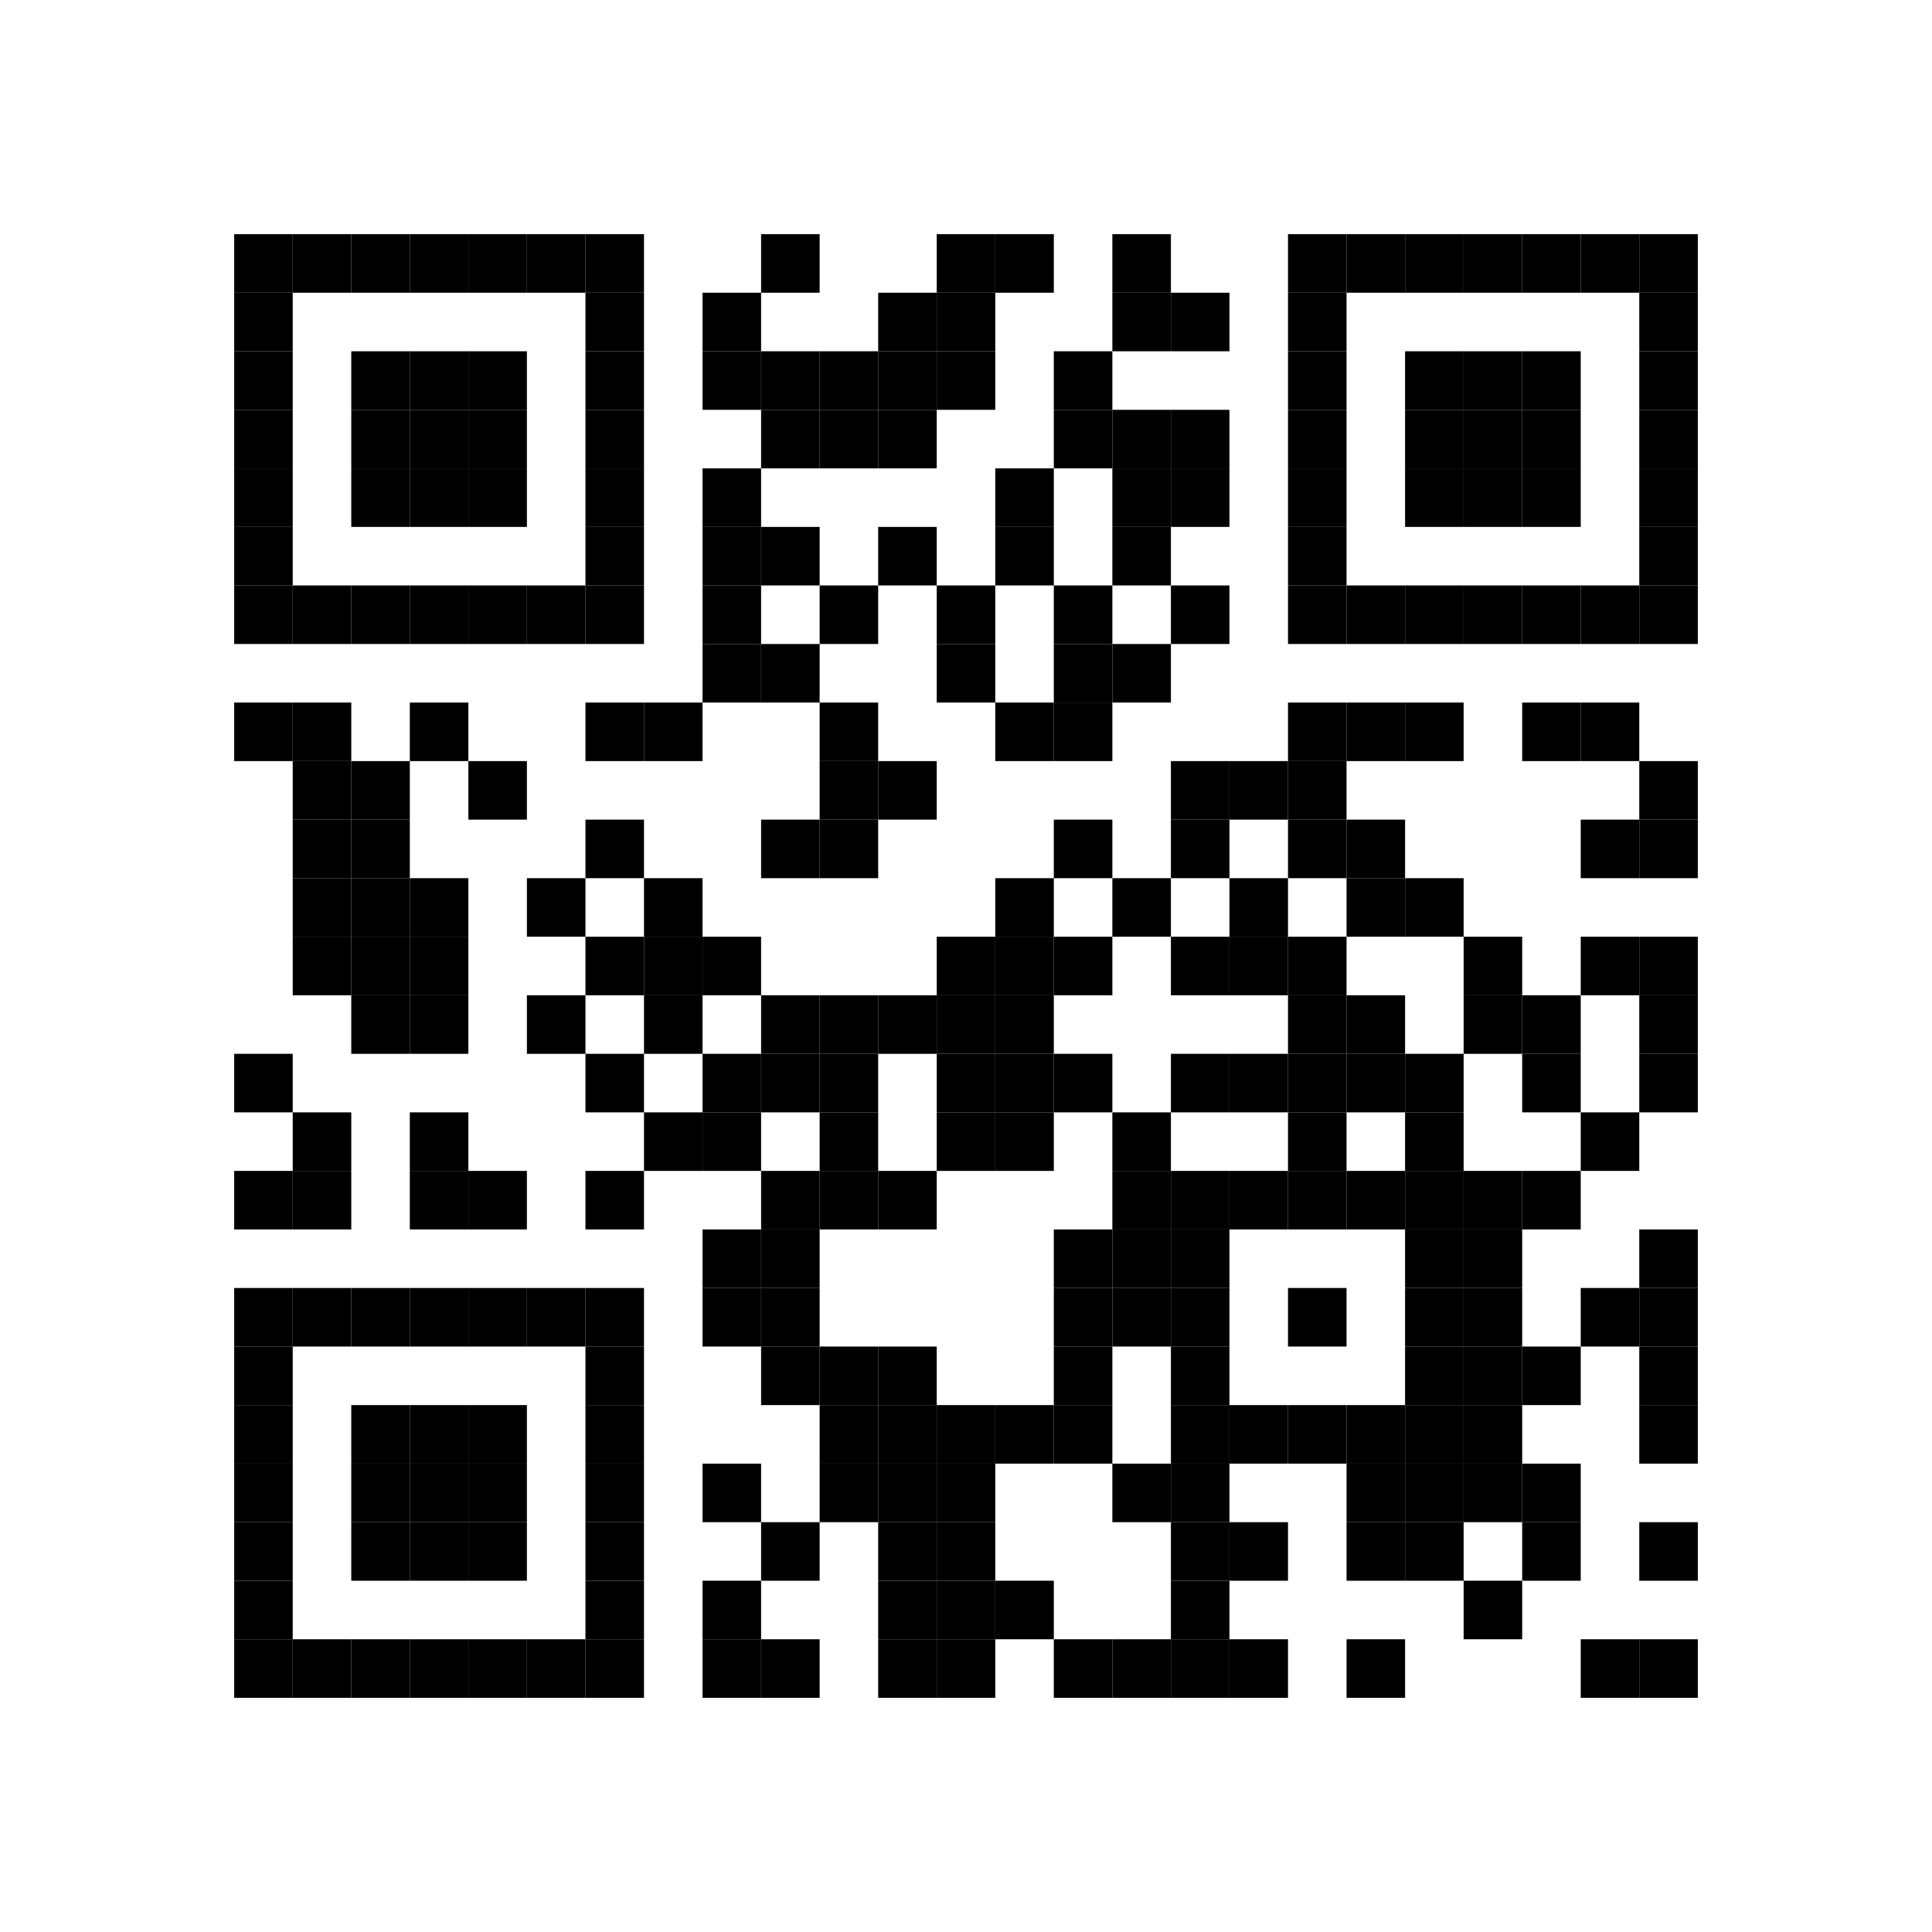
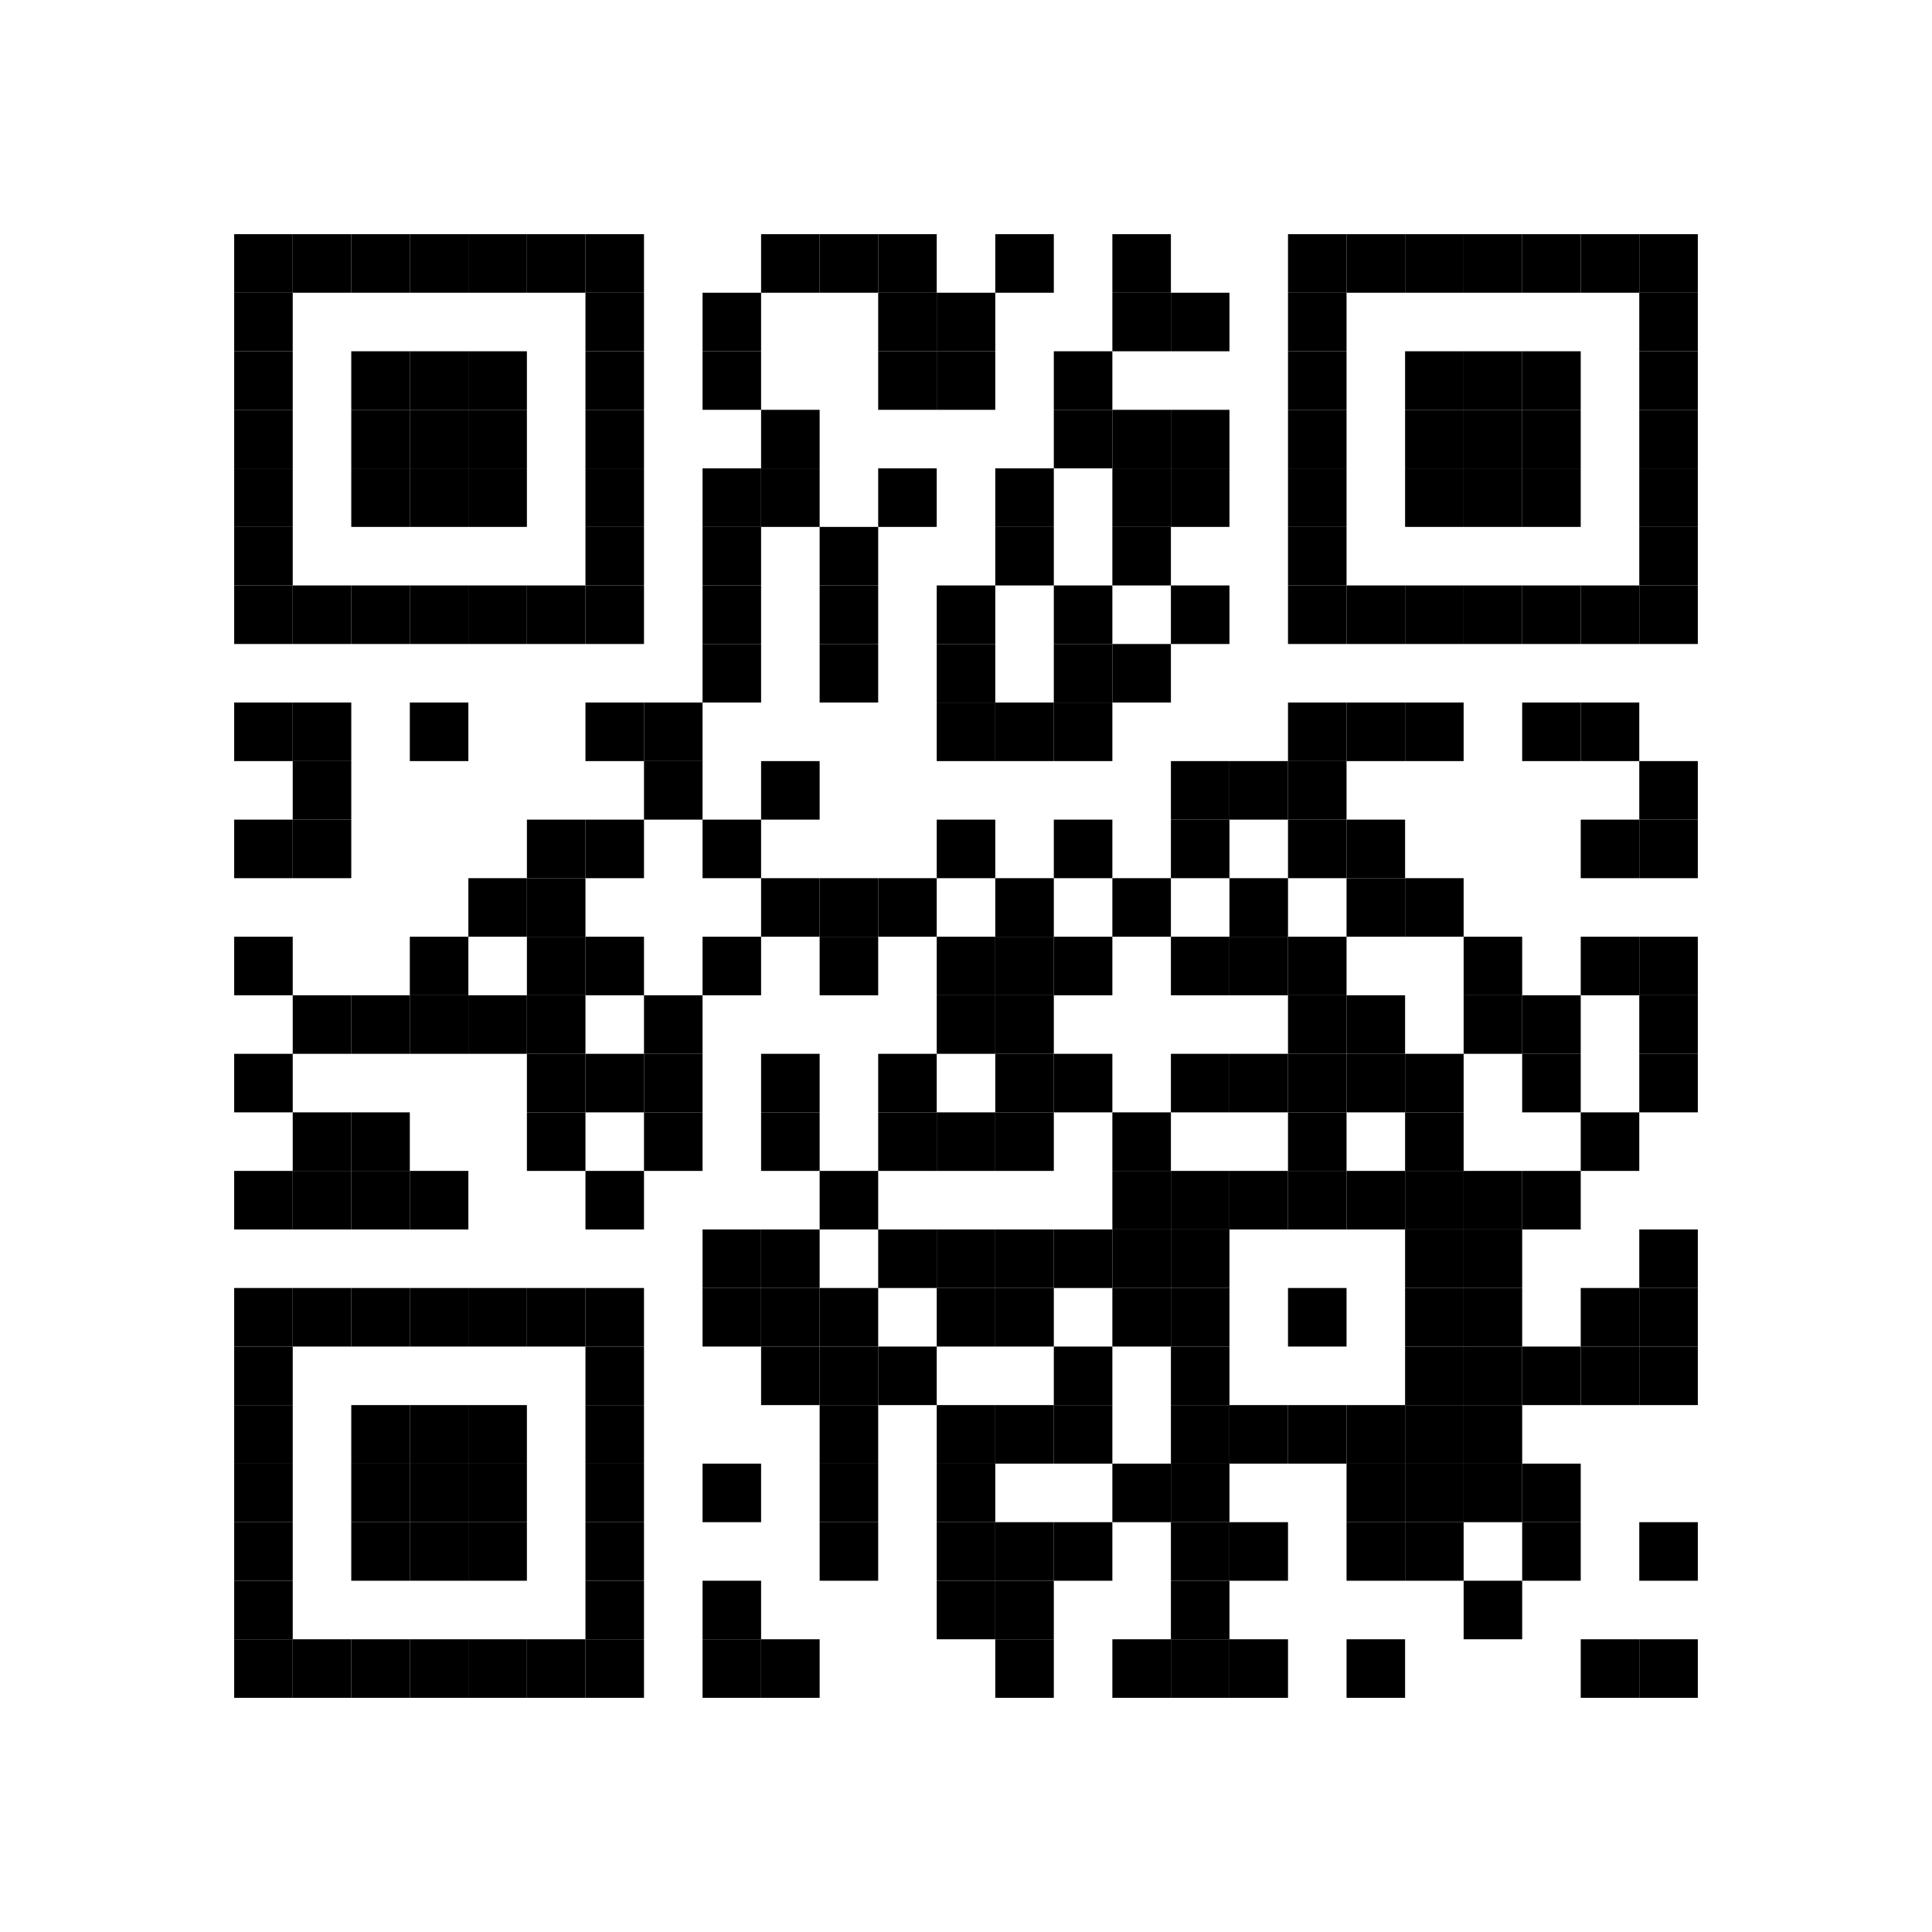
- <svg xmlns="http://www.w3.org/2000/svg" width="298.03cm" height="298.03cm" viewBox="0 0 33 33" preserveAspectRatio="none" version="1.1">
+ <svg xmlns="http://www.w3.org/2000/svg" width="596.05cm" height="596.05cm" viewBox="0 0 33 33" preserveAspectRatio="none" version="1.1">
  <g id="QRcode">
    <rect x="0" y="0" width="33" height="33" fill="#ffffff" />
    <g id="Pattern" transform="translate(4,4)">
      <rect x="0" y="0" width="1" height="1" fill="#000000" />
      <rect x="1" y="0" width="1" height="1" fill="#000000" />
      <rect x="2" y="0" width="1" height="1" fill="#000000" />
      <rect x="3" y="0" width="1" height="1" fill="#000000" />
      <rect x="4" y="0" width="1" height="1" fill="#000000" />
      <rect x="5" y="0" width="1" height="1" fill="#000000" />
      <rect x="6" y="0" width="1" height="1" fill="#000000" />
      <rect x="9" y="0" width="1" height="1" fill="#000000" />
-       <rect x="12" y="0" width="1" height="1" fill="#000000" />
+       <rect x="10" y="0" width="1" height="1" fill="#000000" />
+       <rect x="11" y="0" width="1" height="1" fill="#000000" />
      <rect x="13" y="0" width="1" height="1" fill="#000000" />
      <rect x="15" y="0" width="1" height="1" fill="#000000" />
      <rect x="18" y="0" width="1" height="1" fill="#000000" />
      <rect x="19" y="0" width="1" height="1" fill="#000000" />
      <rect x="20" y="0" width="1" height="1" fill="#000000" />
      <rect x="21" y="0" width="1" height="1" fill="#000000" />
      <rect x="22" y="0" width="1" height="1" fill="#000000" />
      <rect x="23" y="0" width="1" height="1" fill="#000000" />
      <rect x="24" y="0" width="1" height="1" fill="#000000" />
      <rect x="0" y="1" width="1" height="1" fill="#000000" />
      <rect x="6" y="1" width="1" height="1" fill="#000000" />
      <rect x="8" y="1" width="1" height="1" fill="#000000" />
      <rect x="11" y="1" width="1" height="1" fill="#000000" />
      <rect x="12" y="1" width="1" height="1" fill="#000000" />
      <rect x="15" y="1" width="1" height="1" fill="#000000" />
      <rect x="16" y="1" width="1" height="1" fill="#000000" />
      <rect x="18" y="1" width="1" height="1" fill="#000000" />
      <rect x="24" y="1" width="1" height="1" fill="#000000" />
      <rect x="0" y="2" width="1" height="1" fill="#000000" />
      <rect x="2" y="2" width="1" height="1" fill="#000000" />
      <rect x="3" y="2" width="1" height="1" fill="#000000" />
      <rect x="4" y="2" width="1" height="1" fill="#000000" />
      <rect x="6" y="2" width="1" height="1" fill="#000000" />
      <rect x="8" y="2" width="1" height="1" fill="#000000" />
-       <rect x="9" y="2" width="1" height="1" fill="#000000" />
-       <rect x="10" y="2" width="1" height="1" fill="#000000" />
      <rect x="11" y="2" width="1" height="1" fill="#000000" />
      <rect x="12" y="2" width="1" height="1" fill="#000000" />
      <rect x="14" y="2" width="1" height="1" fill="#000000" />
      <rect x="18" y="2" width="1" height="1" fill="#000000" />
      <rect x="20" y="2" width="1" height="1" fill="#000000" />
      <rect x="21" y="2" width="1" height="1" fill="#000000" />
      <rect x="22" y="2" width="1" height="1" fill="#000000" />
      <rect x="24" y="2" width="1" height="1" fill="#000000" />
      <rect x="0" y="3" width="1" height="1" fill="#000000" />
      <rect x="2" y="3" width="1" height="1" fill="#000000" />
      <rect x="3" y="3" width="1" height="1" fill="#000000" />
      <rect x="4" y="3" width="1" height="1" fill="#000000" />
      <rect x="6" y="3" width="1" height="1" fill="#000000" />
      <rect x="9" y="3" width="1" height="1" fill="#000000" />
-       <rect x="10" y="3" width="1" height="1" fill="#000000" />
-       <rect x="11" y="3" width="1" height="1" fill="#000000" />
      <rect x="14" y="3" width="1" height="1" fill="#000000" />
      <rect x="15" y="3" width="1" height="1" fill="#000000" />
      <rect x="16" y="3" width="1" height="1" fill="#000000" />
      <rect x="18" y="3" width="1" height="1" fill="#000000" />
      <rect x="20" y="3" width="1" height="1" fill="#000000" />
      <rect x="21" y="3" width="1" height="1" fill="#000000" />
      <rect x="22" y="3" width="1" height="1" fill="#000000" />
      <rect x="24" y="3" width="1" height="1" fill="#000000" />
      <rect x="0" y="4" width="1" height="1" fill="#000000" />
      <rect x="2" y="4" width="1" height="1" fill="#000000" />
      <rect x="3" y="4" width="1" height="1" fill="#000000" />
      <rect x="4" y="4" width="1" height="1" fill="#000000" />
      <rect x="6" y="4" width="1" height="1" fill="#000000" />
      <rect x="8" y="4" width="1" height="1" fill="#000000" />
+       <rect x="9" y="4" width="1" height="1" fill="#000000" />
+       <rect x="11" y="4" width="1" height="1" fill="#000000" />
      <rect x="13" y="4" width="1" height="1" fill="#000000" />
      <rect x="15" y="4" width="1" height="1" fill="#000000" />
      <rect x="16" y="4" width="1" height="1" fill="#000000" />
      <rect x="18" y="4" width="1" height="1" fill="#000000" />
      <rect x="20" y="4" width="1" height="1" fill="#000000" />
      <rect x="21" y="4" width="1" height="1" fill="#000000" />
      <rect x="22" y="4" width="1" height="1" fill="#000000" />
      <rect x="24" y="4" width="1" height="1" fill="#000000" />
      <rect x="0" y="5" width="1" height="1" fill="#000000" />
      <rect x="6" y="5" width="1" height="1" fill="#000000" />
      <rect x="8" y="5" width="1" height="1" fill="#000000" />
-       <rect x="9" y="5" width="1" height="1" fill="#000000" />
-       <rect x="11" y="5" width="1" height="1" fill="#000000" />
+       <rect x="10" y="5" width="1" height="1" fill="#000000" />
      <rect x="13" y="5" width="1" height="1" fill="#000000" />
      <rect x="15" y="5" width="1" height="1" fill="#000000" />
      <rect x="18" y="5" width="1" height="1" fill="#000000" />
      <rect x="24" y="5" width="1" height="1" fill="#000000" />
      <rect x="0" y="6" width="1" height="1" fill="#000000" />
      <rect x="1" y="6" width="1" height="1" fill="#000000" />
      <rect x="2" y="6" width="1" height="1" fill="#000000" />
      <rect x="3" y="6" width="1" height="1" fill="#000000" />
      <rect x="4" y="6" width="1" height="1" fill="#000000" />
      <rect x="5" y="6" width="1" height="1" fill="#000000" />
      <rect x="6" y="6" width="1" height="1" fill="#000000" />
      <rect x="8" y="6" width="1" height="1" fill="#000000" />
      <rect x="10" y="6" width="1" height="1" fill="#000000" />
      <rect x="12" y="6" width="1" height="1" fill="#000000" />
      <rect x="14" y="6" width="1" height="1" fill="#000000" />
      <rect x="16" y="6" width="1" height="1" fill="#000000" />
      <rect x="18" y="6" width="1" height="1" fill="#000000" />
      <rect x="19" y="6" width="1" height="1" fill="#000000" />
      <rect x="20" y="6" width="1" height="1" fill="#000000" />
      <rect x="21" y="6" width="1" height="1" fill="#000000" />
      <rect x="22" y="6" width="1" height="1" fill="#000000" />
      <rect x="23" y="6" width="1" height="1" fill="#000000" />
      <rect x="24" y="6" width="1" height="1" fill="#000000" />
      <rect x="8" y="7" width="1" height="1" fill="#000000" />
-       <rect x="9" y="7" width="1" height="1" fill="#000000" />
+       <rect x="10" y="7" width="1" height="1" fill="#000000" />
      <rect x="12" y="7" width="1" height="1" fill="#000000" />
      <rect x="14" y="7" width="1" height="1" fill="#000000" />
      <rect x="15" y="7" width="1" height="1" fill="#000000" />
      <rect x="0" y="8" width="1" height="1" fill="#000000" />
      <rect x="1" y="8" width="1" height="1" fill="#000000" />
      <rect x="3" y="8" width="1" height="1" fill="#000000" />
      <rect x="6" y="8" width="1" height="1" fill="#000000" />
      <rect x="7" y="8" width="1" height="1" fill="#000000" />
-       <rect x="10" y="8" width="1" height="1" fill="#000000" />
+       <rect x="12" y="8" width="1" height="1" fill="#000000" />
      <rect x="13" y="8" width="1" height="1" fill="#000000" />
      <rect x="14" y="8" width="1" height="1" fill="#000000" />
      <rect x="18" y="8" width="1" height="1" fill="#000000" />
      <rect x="19" y="8" width="1" height="1" fill="#000000" />
      <rect x="20" y="8" width="1" height="1" fill="#000000" />
      <rect x="22" y="8" width="1" height="1" fill="#000000" />
      <rect x="23" y="8" width="1" height="1" fill="#000000" />
      <rect x="1" y="9" width="1" height="1" fill="#000000" />
-       <rect x="2" y="9" width="1" height="1" fill="#000000" />
-       <rect x="4" y="9" width="1" height="1" fill="#000000" />
-       <rect x="10" y="9" width="1" height="1" fill="#000000" />
-       <rect x="11" y="9" width="1" height="1" fill="#000000" />
+       <rect x="7" y="9" width="1" height="1" fill="#000000" />
+       <rect x="9" y="9" width="1" height="1" fill="#000000" />
      <rect x="16" y="9" width="1" height="1" fill="#000000" />
      <rect x="17" y="9" width="1" height="1" fill="#000000" />
      <rect x="18" y="9" width="1" height="1" fill="#000000" />
      <rect x="24" y="9" width="1" height="1" fill="#000000" />
+       <rect x="0" y="10" width="1" height="1" fill="#000000" />
      <rect x="1" y="10" width="1" height="1" fill="#000000" />
-       <rect x="2" y="10" width="1" height="1" fill="#000000" />
+       <rect x="5" y="10" width="1" height="1" fill="#000000" />
      <rect x="6" y="10" width="1" height="1" fill="#000000" />
-       <rect x="9" y="10" width="1" height="1" fill="#000000" />
-       <rect x="10" y="10" width="1" height="1" fill="#000000" />
+       <rect x="8" y="10" width="1" height="1" fill="#000000" />
+       <rect x="12" y="10" width="1" height="1" fill="#000000" />
      <rect x="14" y="10" width="1" height="1" fill="#000000" />
      <rect x="16" y="10" width="1" height="1" fill="#000000" />
      <rect x="18" y="10" width="1" height="1" fill="#000000" />
      <rect x="19" y="10" width="1" height="1" fill="#000000" />
      <rect x="23" y="10" width="1" height="1" fill="#000000" />
      <rect x="24" y="10" width="1" height="1" fill="#000000" />
-       <rect x="1" y="11" width="1" height="1" fill="#000000" />
-       <rect x="2" y="11" width="1" height="1" fill="#000000" />
-       <rect x="3" y="11" width="1" height="1" fill="#000000" />
+       <rect x="4" y="11" width="1" height="1" fill="#000000" />
      <rect x="5" y="11" width="1" height="1" fill="#000000" />
-       <rect x="7" y="11" width="1" height="1" fill="#000000" />
+       <rect x="9" y="11" width="1" height="1" fill="#000000" />
+       <rect x="10" y="11" width="1" height="1" fill="#000000" />
+       <rect x="11" y="11" width="1" height="1" fill="#000000" />
      <rect x="13" y="11" width="1" height="1" fill="#000000" />
      <rect x="15" y="11" width="1" height="1" fill="#000000" />
      <rect x="17" y="11" width="1" height="1" fill="#000000" />
      <rect x="19" y="11" width="1" height="1" fill="#000000" />
      <rect x="20" y="11" width="1" height="1" fill="#000000" />
-       <rect x="1" y="12" width="1" height="1" fill="#000000" />
-       <rect x="2" y="12" width="1" height="1" fill="#000000" />
+       <rect x="0" y="12" width="1" height="1" fill="#000000" />
      <rect x="3" y="12" width="1" height="1" fill="#000000" />
+       <rect x="5" y="12" width="1" height="1" fill="#000000" />
      <rect x="6" y="12" width="1" height="1" fill="#000000" />
-       <rect x="7" y="12" width="1" height="1" fill="#000000" />
      <rect x="8" y="12" width="1" height="1" fill="#000000" />
+       <rect x="10" y="12" width="1" height="1" fill="#000000" />
      <rect x="12" y="12" width="1" height="1" fill="#000000" />
      <rect x="13" y="12" width="1" height="1" fill="#000000" />
      <rect x="14" y="12" width="1" height="1" fill="#000000" />
      <rect x="16" y="12" width="1" height="1" fill="#000000" />
      <rect x="17" y="12" width="1" height="1" fill="#000000" />
      <rect x="18" y="12" width="1" height="1" fill="#000000" />
      <rect x="21" y="12" width="1" height="1" fill="#000000" />
      <rect x="23" y="12" width="1" height="1" fill="#000000" />
      <rect x="24" y="12" width="1" height="1" fill="#000000" />
+       <rect x="1" y="13" width="1" height="1" fill="#000000" />
      <rect x="2" y="13" width="1" height="1" fill="#000000" />
      <rect x="3" y="13" width="1" height="1" fill="#000000" />
+       <rect x="4" y="13" width="1" height="1" fill="#000000" />
      <rect x="5" y="13" width="1" height="1" fill="#000000" />
      <rect x="7" y="13" width="1" height="1" fill="#000000" />
-       <rect x="9" y="13" width="1" height="1" fill="#000000" />
-       <rect x="10" y="13" width="1" height="1" fill="#000000" />
-       <rect x="11" y="13" width="1" height="1" fill="#000000" />
      <rect x="12" y="13" width="1" height="1" fill="#000000" />
      <rect x="13" y="13" width="1" height="1" fill="#000000" />
      <rect x="18" y="13" width="1" height="1" fill="#000000" />
      <rect x="19" y="13" width="1" height="1" fill="#000000" />
      <rect x="21" y="13" width="1" height="1" fill="#000000" />
      <rect x="22" y="13" width="1" height="1" fill="#000000" />
      <rect x="24" y="13" width="1" height="1" fill="#000000" />
      <rect x="0" y="14" width="1" height="1" fill="#000000" />
+       <rect x="5" y="14" width="1" height="1" fill="#000000" />
      <rect x="6" y="14" width="1" height="1" fill="#000000" />
-       <rect x="8" y="14" width="1" height="1" fill="#000000" />
+       <rect x="7" y="14" width="1" height="1" fill="#000000" />
      <rect x="9" y="14" width="1" height="1" fill="#000000" />
-       <rect x="10" y="14" width="1" height="1" fill="#000000" />
-       <rect x="12" y="14" width="1" height="1" fill="#000000" />
+       <rect x="11" y="14" width="1" height="1" fill="#000000" />
      <rect x="13" y="14" width="1" height="1" fill="#000000" />
      <rect x="14" y="14" width="1" height="1" fill="#000000" />
      <rect x="16" y="14" width="1" height="1" fill="#000000" />
      <rect x="17" y="14" width="1" height="1" fill="#000000" />
      <rect x="18" y="14" width="1" height="1" fill="#000000" />
      <rect x="19" y="14" width="1" height="1" fill="#000000" />
      <rect x="20" y="14" width="1" height="1" fill="#000000" />
      <rect x="22" y="14" width="1" height="1" fill="#000000" />
      <rect x="24" y="14" width="1" height="1" fill="#000000" />
      <rect x="1" y="15" width="1" height="1" fill="#000000" />
-       <rect x="3" y="15" width="1" height="1" fill="#000000" />
+       <rect x="2" y="15" width="1" height="1" fill="#000000" />
+       <rect x="5" y="15" width="1" height="1" fill="#000000" />
      <rect x="7" y="15" width="1" height="1" fill="#000000" />
-       <rect x="8" y="15" width="1" height="1" fill="#000000" />
-       <rect x="10" y="15" width="1" height="1" fill="#000000" />
+       <rect x="9" y="15" width="1" height="1" fill="#000000" />
+       <rect x="11" y="15" width="1" height="1" fill="#000000" />
      <rect x="12" y="15" width="1" height="1" fill="#000000" />
      <rect x="13" y="15" width="1" height="1" fill="#000000" />
      <rect x="15" y="15" width="1" height="1" fill="#000000" />
      <rect x="18" y="15" width="1" height="1" fill="#000000" />
      <rect x="20" y="15" width="1" height="1" fill="#000000" />
      <rect x="23" y="15" width="1" height="1" fill="#000000" />
      <rect x="0" y="16" width="1" height="1" fill="#000000" />
      <rect x="1" y="16" width="1" height="1" fill="#000000" />
+       <rect x="2" y="16" width="1" height="1" fill="#000000" />
      <rect x="3" y="16" width="1" height="1" fill="#000000" />
-       <rect x="4" y="16" width="1" height="1" fill="#000000" />
      <rect x="6" y="16" width="1" height="1" fill="#000000" />
-       <rect x="9" y="16" width="1" height="1" fill="#000000" />
      <rect x="10" y="16" width="1" height="1" fill="#000000" />
-       <rect x="11" y="16" width="1" height="1" fill="#000000" />
      <rect x="15" y="16" width="1" height="1" fill="#000000" />
      <rect x="16" y="16" width="1" height="1" fill="#000000" />
      <rect x="17" y="16" width="1" height="1" fill="#000000" />
      <rect x="18" y="16" width="1" height="1" fill="#000000" />
      <rect x="19" y="16" width="1" height="1" fill="#000000" />
      <rect x="20" y="16" width="1" height="1" fill="#000000" />
      <rect x="21" y="16" width="1" height="1" fill="#000000" />
      <rect x="22" y="16" width="1" height="1" fill="#000000" />
      <rect x="8" y="17" width="1" height="1" fill="#000000" />
      <rect x="9" y="17" width="1" height="1" fill="#000000" />
+       <rect x="11" y="17" width="1" height="1" fill="#000000" />
+       <rect x="12" y="17" width="1" height="1" fill="#000000" />
+       <rect x="13" y="17" width="1" height="1" fill="#000000" />
      <rect x="14" y="17" width="1" height="1" fill="#000000" />
      <rect x="15" y="17" width="1" height="1" fill="#000000" />
      <rect x="16" y="17" width="1" height="1" fill="#000000" />
      <rect x="20" y="17" width="1" height="1" fill="#000000" />
      <rect x="21" y="17" width="1" height="1" fill="#000000" />
      <rect x="24" y="17" width="1" height="1" fill="#000000" />
      <rect x="0" y="18" width="1" height="1" fill="#000000" />
      <rect x="1" y="18" width="1" height="1" fill="#000000" />
      <rect x="2" y="18" width="1" height="1" fill="#000000" />
      <rect x="3" y="18" width="1" height="1" fill="#000000" />
      <rect x="4" y="18" width="1" height="1" fill="#000000" />
      <rect x="5" y="18" width="1" height="1" fill="#000000" />
      <rect x="6" y="18" width="1" height="1" fill="#000000" />
      <rect x="8" y="18" width="1" height="1" fill="#000000" />
      <rect x="9" y="18" width="1" height="1" fill="#000000" />
-       <rect x="14" y="18" width="1" height="1" fill="#000000" />
+       <rect x="10" y="18" width="1" height="1" fill="#000000" />
+       <rect x="12" y="18" width="1" height="1" fill="#000000" />
+       <rect x="13" y="18" width="1" height="1" fill="#000000" />
      <rect x="15" y="18" width="1" height="1" fill="#000000" />
      <rect x="16" y="18" width="1" height="1" fill="#000000" />
      <rect x="18" y="18" width="1" height="1" fill="#000000" />
      <rect x="20" y="18" width="1" height="1" fill="#000000" />
      <rect x="21" y="18" width="1" height="1" fill="#000000" />
      <rect x="23" y="18" width="1" height="1" fill="#000000" />
      <rect x="24" y="18" width="1" height="1" fill="#000000" />
      <rect x="0" y="19" width="1" height="1" fill="#000000" />
      <rect x="6" y="19" width="1" height="1" fill="#000000" />
      <rect x="9" y="19" width="1" height="1" fill="#000000" />
      <rect x="10" y="19" width="1" height="1" fill="#000000" />
      <rect x="11" y="19" width="1" height="1" fill="#000000" />
      <rect x="14" y="19" width="1" height="1" fill="#000000" />
      <rect x="16" y="19" width="1" height="1" fill="#000000" />
      <rect x="20" y="19" width="1" height="1" fill="#000000" />
      <rect x="21" y="19" width="1" height="1" fill="#000000" />
      <rect x="22" y="19" width="1" height="1" fill="#000000" />
+       <rect x="23" y="19" width="1" height="1" fill="#000000" />
      <rect x="24" y="19" width="1" height="1" fill="#000000" />
      <rect x="0" y="20" width="1" height="1" fill="#000000" />
      <rect x="2" y="20" width="1" height="1" fill="#000000" />
      <rect x="3" y="20" width="1" height="1" fill="#000000" />
      <rect x="4" y="20" width="1" height="1" fill="#000000" />
      <rect x="6" y="20" width="1" height="1" fill="#000000" />
      <rect x="10" y="20" width="1" height="1" fill="#000000" />
-       <rect x="11" y="20" width="1" height="1" fill="#000000" />
      <rect x="12" y="20" width="1" height="1" fill="#000000" />
      <rect x="13" y="20" width="1" height="1" fill="#000000" />
      <rect x="14" y="20" width="1" height="1" fill="#000000" />
      <rect x="16" y="20" width="1" height="1" fill="#000000" />
      <rect x="17" y="20" width="1" height="1" fill="#000000" />
      <rect x="18" y="20" width="1" height="1" fill="#000000" />
      <rect x="19" y="20" width="1" height="1" fill="#000000" />
      <rect x="20" y="20" width="1" height="1" fill="#000000" />
      <rect x="21" y="20" width="1" height="1" fill="#000000" />
-       <rect x="24" y="20" width="1" height="1" fill="#000000" />
      <rect x="0" y="21" width="1" height="1" fill="#000000" />
      <rect x="2" y="21" width="1" height="1" fill="#000000" />
      <rect x="3" y="21" width="1" height="1" fill="#000000" />
      <rect x="4" y="21" width="1" height="1" fill="#000000" />
      <rect x="6" y="21" width="1" height="1" fill="#000000" />
      <rect x="8" y="21" width="1" height="1" fill="#000000" />
      <rect x="10" y="21" width="1" height="1" fill="#000000" />
-       <rect x="11" y="21" width="1" height="1" fill="#000000" />
      <rect x="12" y="21" width="1" height="1" fill="#000000" />
      <rect x="15" y="21" width="1" height="1" fill="#000000" />
      <rect x="16" y="21" width="1" height="1" fill="#000000" />
      <rect x="19" y="21" width="1" height="1" fill="#000000" />
      <rect x="20" y="21" width="1" height="1" fill="#000000" />
      <rect x="21" y="21" width="1" height="1" fill="#000000" />
      <rect x="22" y="21" width="1" height="1" fill="#000000" />
      <rect x="0" y="22" width="1" height="1" fill="#000000" />
      <rect x="2" y="22" width="1" height="1" fill="#000000" />
      <rect x="3" y="22" width="1" height="1" fill="#000000" />
      <rect x="4" y="22" width="1" height="1" fill="#000000" />
      <rect x="6" y="22" width="1" height="1" fill="#000000" />
-       <rect x="9" y="22" width="1" height="1" fill="#000000" />
-       <rect x="11" y="22" width="1" height="1" fill="#000000" />
+       <rect x="10" y="22" width="1" height="1" fill="#000000" />
      <rect x="12" y="22" width="1" height="1" fill="#000000" />
+       <rect x="13" y="22" width="1" height="1" fill="#000000" />
+       <rect x="14" y="22" width="1" height="1" fill="#000000" />
      <rect x="16" y="22" width="1" height="1" fill="#000000" />
      <rect x="17" y="22" width="1" height="1" fill="#000000" />
      <rect x="19" y="22" width="1" height="1" fill="#000000" />
      <rect x="20" y="22" width="1" height="1" fill="#000000" />
      <rect x="22" y="22" width="1" height="1" fill="#000000" />
      <rect x="24" y="22" width="1" height="1" fill="#000000" />
      <rect x="0" y="23" width="1" height="1" fill="#000000" />
      <rect x="6" y="23" width="1" height="1" fill="#000000" />
      <rect x="8" y="23" width="1" height="1" fill="#000000" />
-       <rect x="11" y="23" width="1" height="1" fill="#000000" />
      <rect x="12" y="23" width="1" height="1" fill="#000000" />
      <rect x="13" y="23" width="1" height="1" fill="#000000" />
      <rect x="16" y="23" width="1" height="1" fill="#000000" />
      <rect x="21" y="23" width="1" height="1" fill="#000000" />
      <rect x="0" y="24" width="1" height="1" fill="#000000" />
      <rect x="1" y="24" width="1" height="1" fill="#000000" />
      <rect x="2" y="24" width="1" height="1" fill="#000000" />
      <rect x="3" y="24" width="1" height="1" fill="#000000" />
      <rect x="4" y="24" width="1" height="1" fill="#000000" />
      <rect x="5" y="24" width="1" height="1" fill="#000000" />
      <rect x="6" y="24" width="1" height="1" fill="#000000" />
      <rect x="8" y="24" width="1" height="1" fill="#000000" />
      <rect x="9" y="24" width="1" height="1" fill="#000000" />
-       <rect x="11" y="24" width="1" height="1" fill="#000000" />
-       <rect x="12" y="24" width="1" height="1" fill="#000000" />
-       <rect x="14" y="24" width="1" height="1" fill="#000000" />
+       <rect x="13" y="24" width="1" height="1" fill="#000000" />
      <rect x="15" y="24" width="1" height="1" fill="#000000" />
      <rect x="16" y="24" width="1" height="1" fill="#000000" />
      <rect x="17" y="24" width="1" height="1" fill="#000000" />
      <rect x="19" y="24" width="1" height="1" fill="#000000" />
      <rect x="23" y="24" width="1" height="1" fill="#000000" />
      <rect x="24" y="24" width="1" height="1" fill="#000000" />
    </g>
  </g>
</svg>
